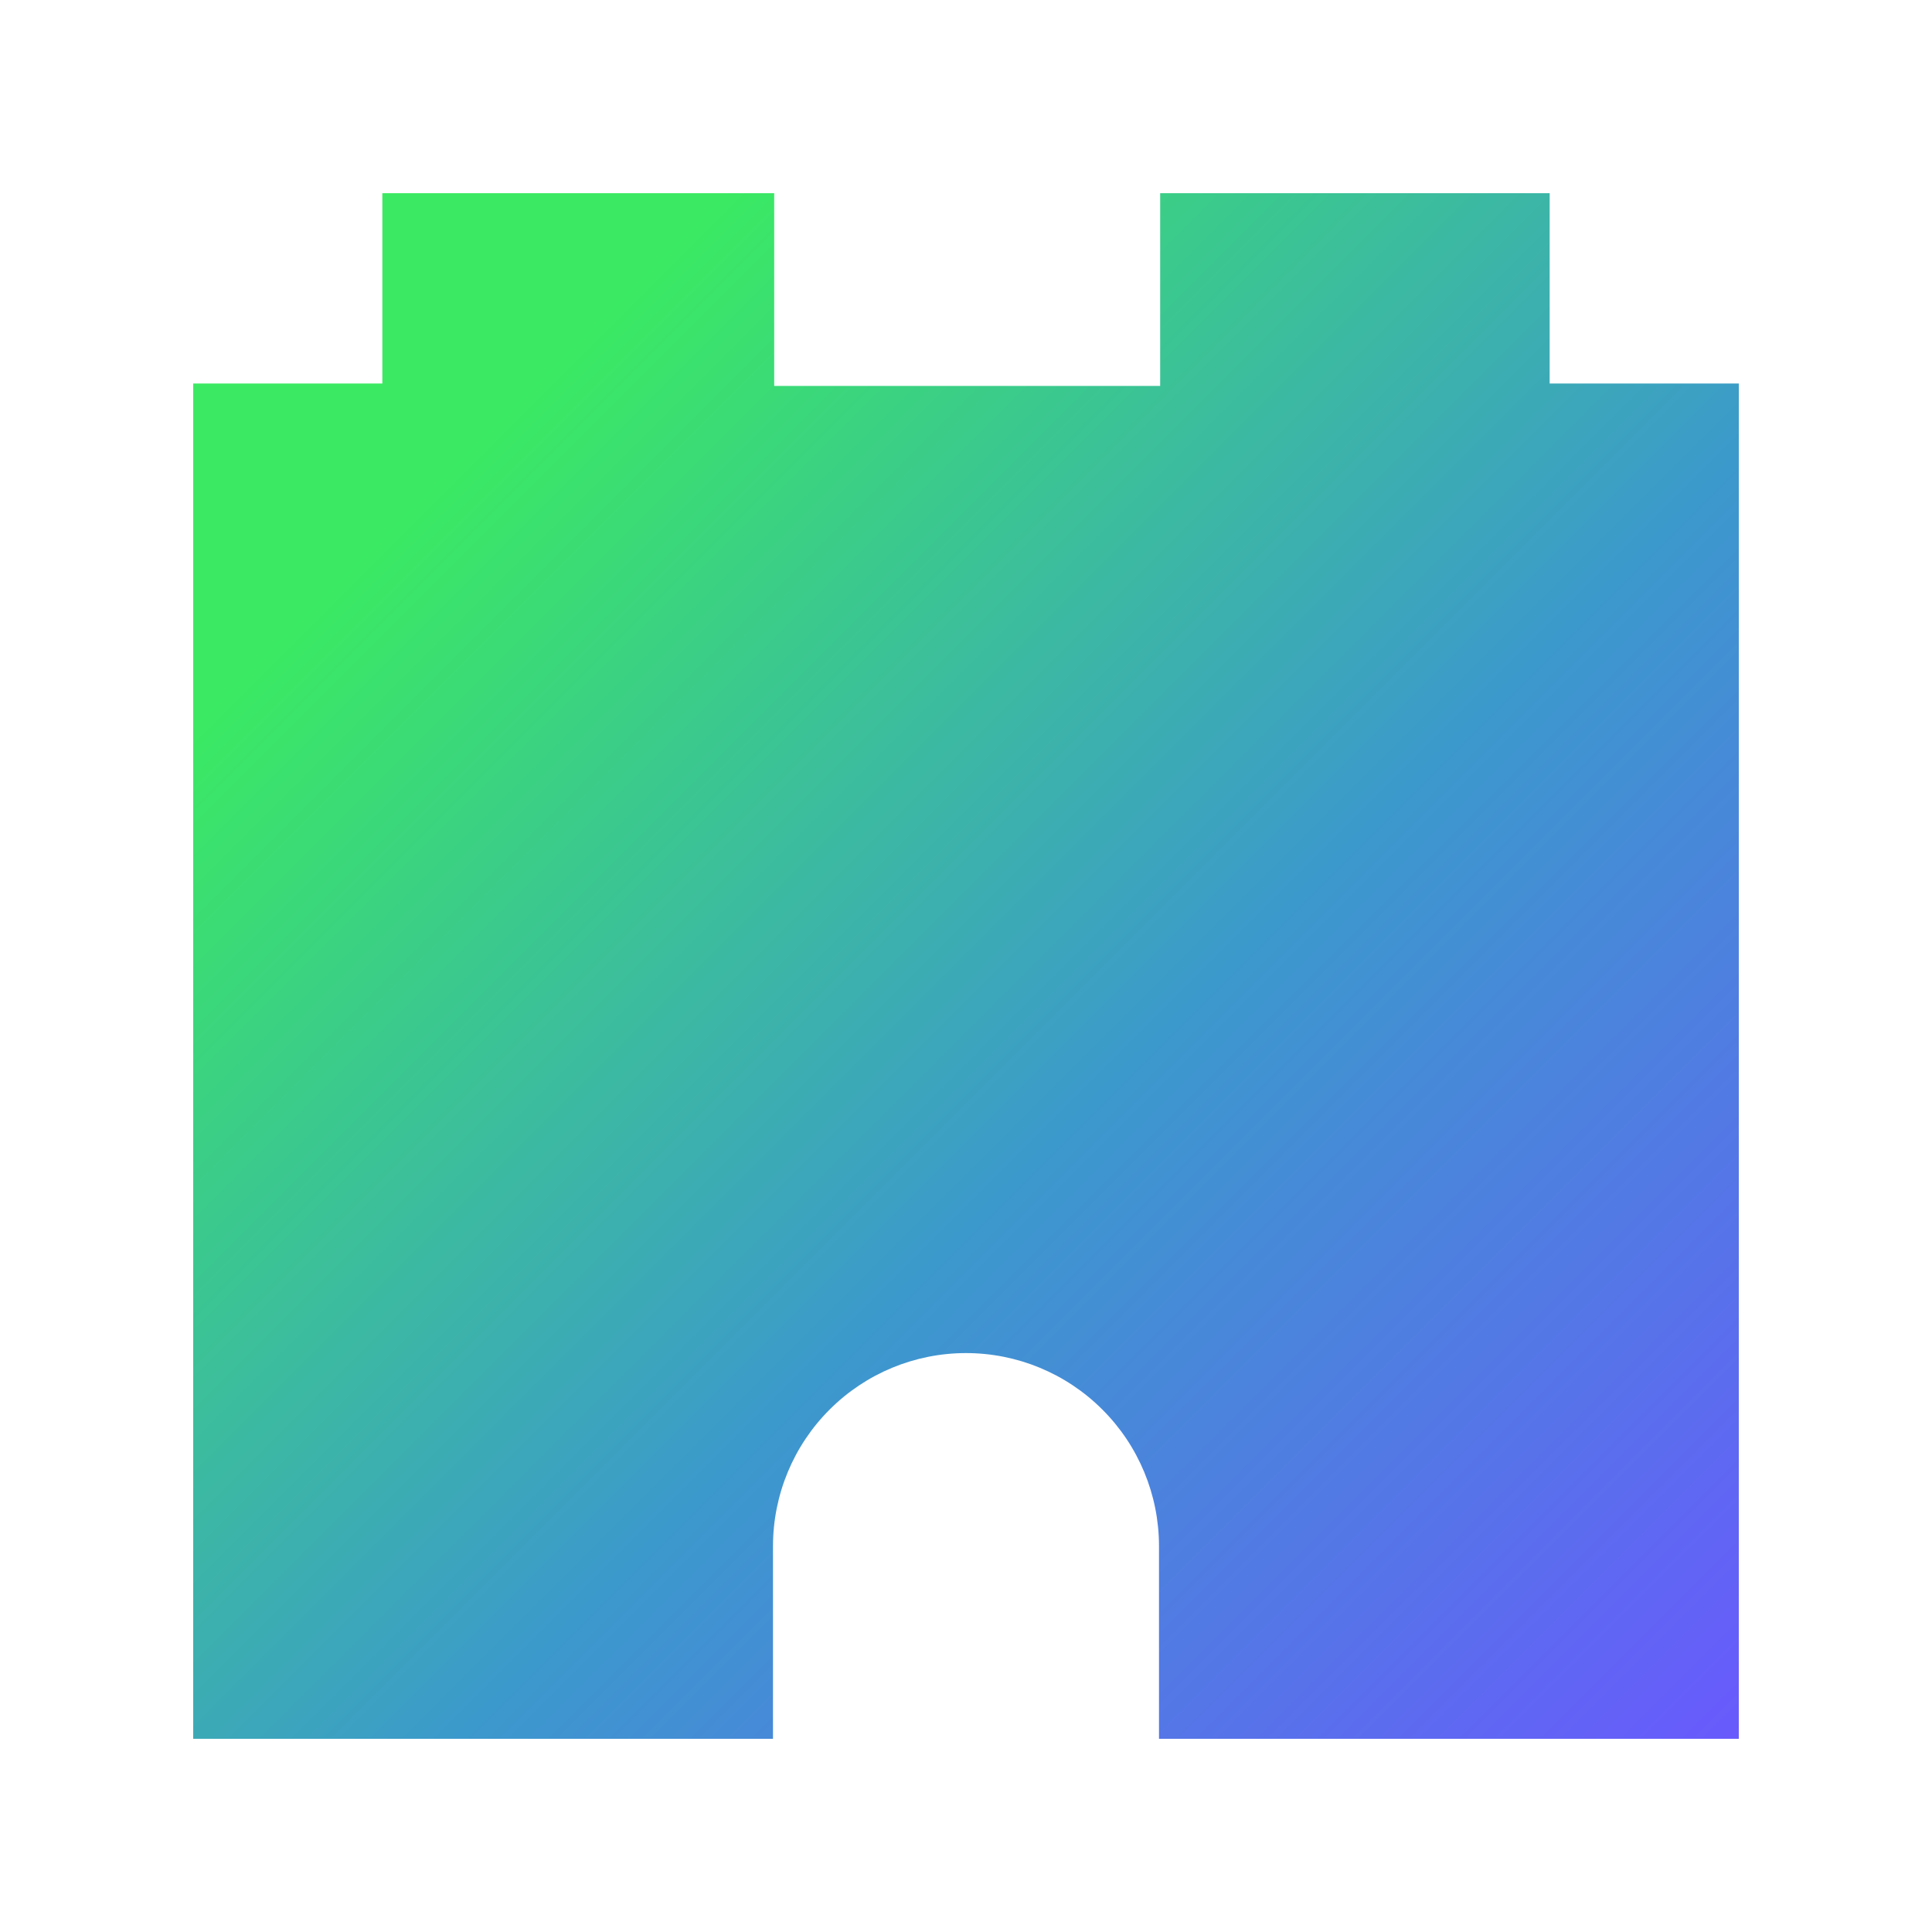
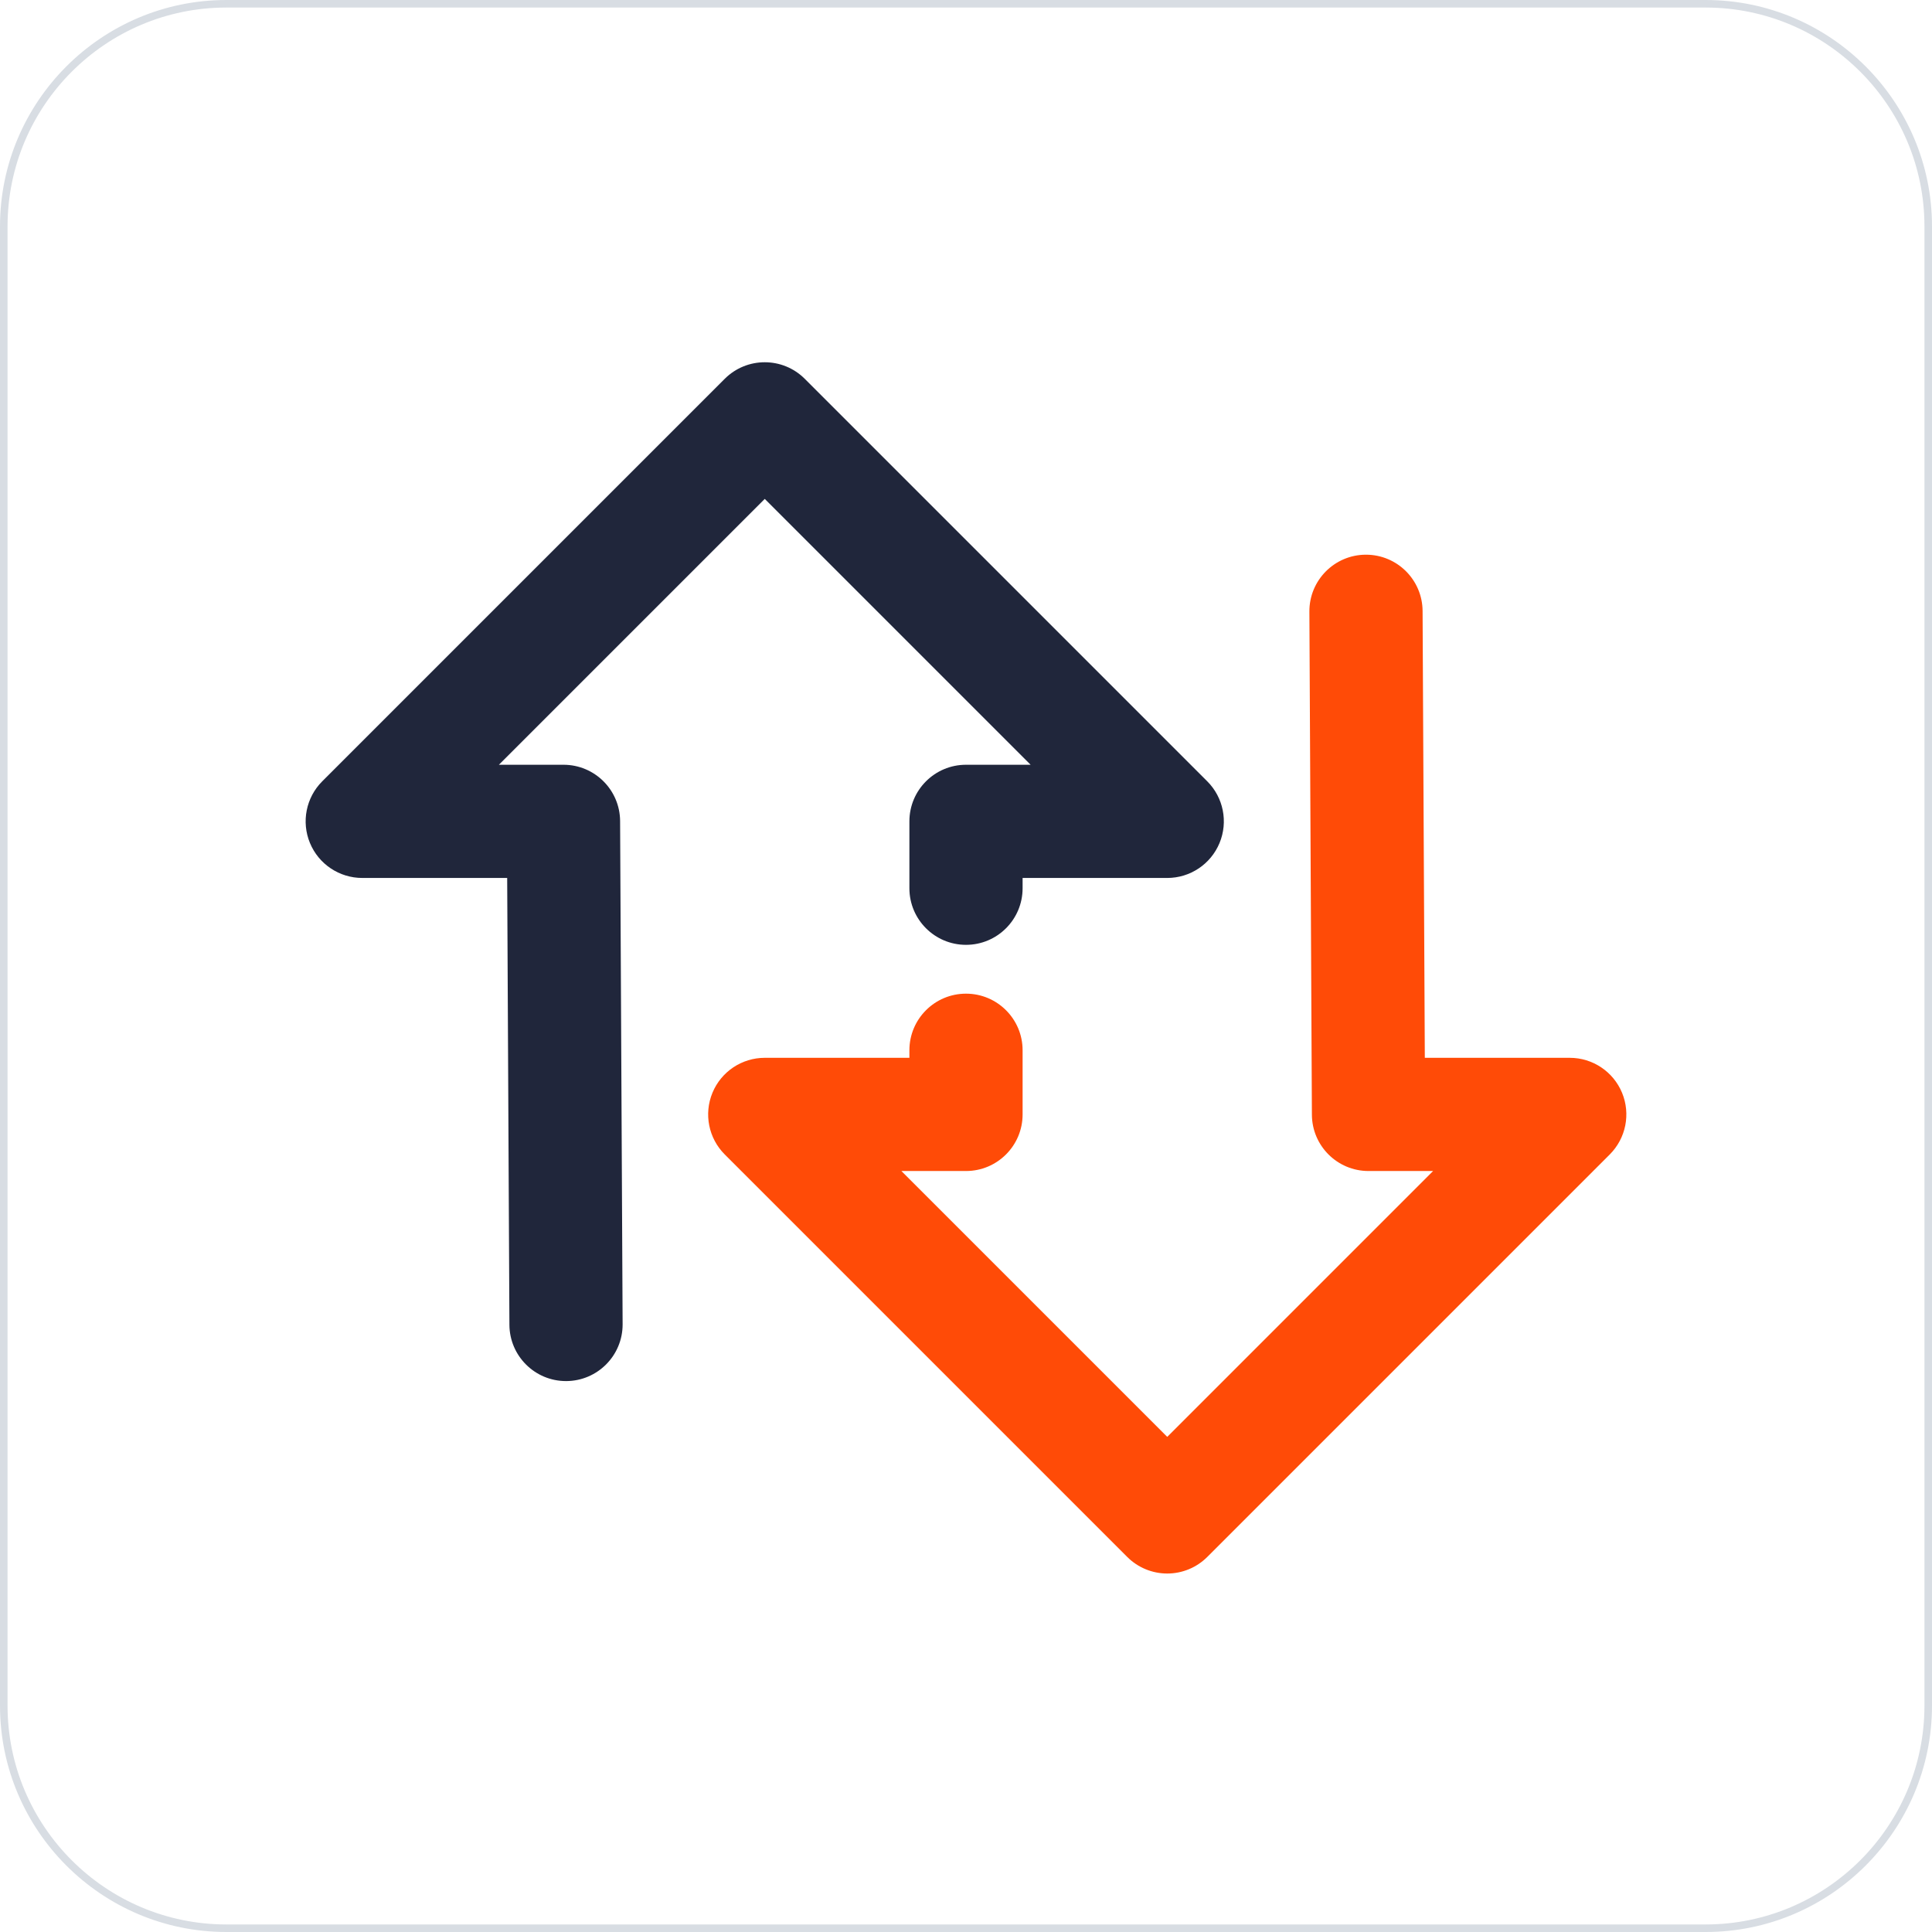
- <svg xmlns="http://www.w3.org/2000/svg" width="40" height="40" viewBox="0 0 40 40" fill="none">
-   <path d="M32.084 7.94V4H24.02V7.99H16.029V4H7.916V7.94H4V36H16.004V32.005C16.006 30.946 16.427 29.931 17.177 29.183C17.926 28.434 18.941 28.014 20 28.014C21.059 28.014 22.074 28.434 22.823 29.183C23.573 29.931 23.994 30.946 23.996 32.005V36H36V7.94H32.084Z" fill="url(#paint0_linear)" />
+ <svg xmlns="http://www.w3.org/2000/svg" t="1636446036548" class="icon" viewBox="0 0 1024 1024" version="1.1" p-id="3977" width="200" height="200">
  <defs>
-     <linearGradient id="paint0_linear" x1="2.942" y1="4.9" x2="37.777" y2="39.734" gradientUnits="userSpaceOnUse">
-       <stop offset="0.159" stop-color="#3BEA62" />
-       <stop offset="0.54" stop-color="#3C99CC" />
-       <stop offset="0.937" stop-color="#6B57FF" />
-     </linearGradient>
+     <style type="text/css" />
  </defs>
+   <path d="M904 1024H120c-66.168 0-120-53.832-120-120V120C0 53.832 53.832 0 120 0h784c66.168 0 120 53.832 120 120v784c0 66.168-53.832 120-120 120zM120 4C56.038 4 4 56.038 4 120v784c0 63.962 52.038 116 116 116h784c63.962 0 116-52.038 116-116V120c0-63.962-52.038-116-116-116H120z" fill="#D8DDE3" p-id="3978" />
+   <path d="M299.998 732c-16.5 0-29.914-13.332-29.998-29.85l-1.184-236.814H192a30 30 0 0 1-21.212-51.214l213.334-213.336a30 30 0 0 1 42.424 0L639.88 414.124a30.004 30.004 0 0 1-21.212 51.214H542v5.446c0 16.568-13.432 30-30 30s-30-13.432-30-30v-35.446c0-16.568 13.432-30 30-30h34.242l-140.908-140.91-140.908 140.91h34.24c16.51 0 29.916 13.34 30 29.85L330 701.85c0.084 16.568-13.282 30.066-29.85 30.15h-0.152z" fill="#20263B" p-id="3979" />
+   <path d="M618.668 834c-7.958 0-15.588-3.16-21.212-8.788L384.122 611.876a30.002 30.002 0 0 1 21.212-51.214H482v-4c0-16.568 13.432-30 30-30s30 13.432 30 30v34c0 16.568-13.432 30-30 30h-34.24l140.908 140.91 140.906-140.91h-34.24c-16.51 0-29.918-13.34-30-29.85L694 324.15c-0.082-16.568 13.282-30.068 29.85-30.15h0.154c16.498 0 29.914 13.332 29.996 29.85l1.184 236.814H832a30 30 0 0 1 21.212 51.214L639.88 825.212A29.984 29.984 0 0 1 618.668 834z" fill="#FF4B07" p-id="3980" />
</svg>
